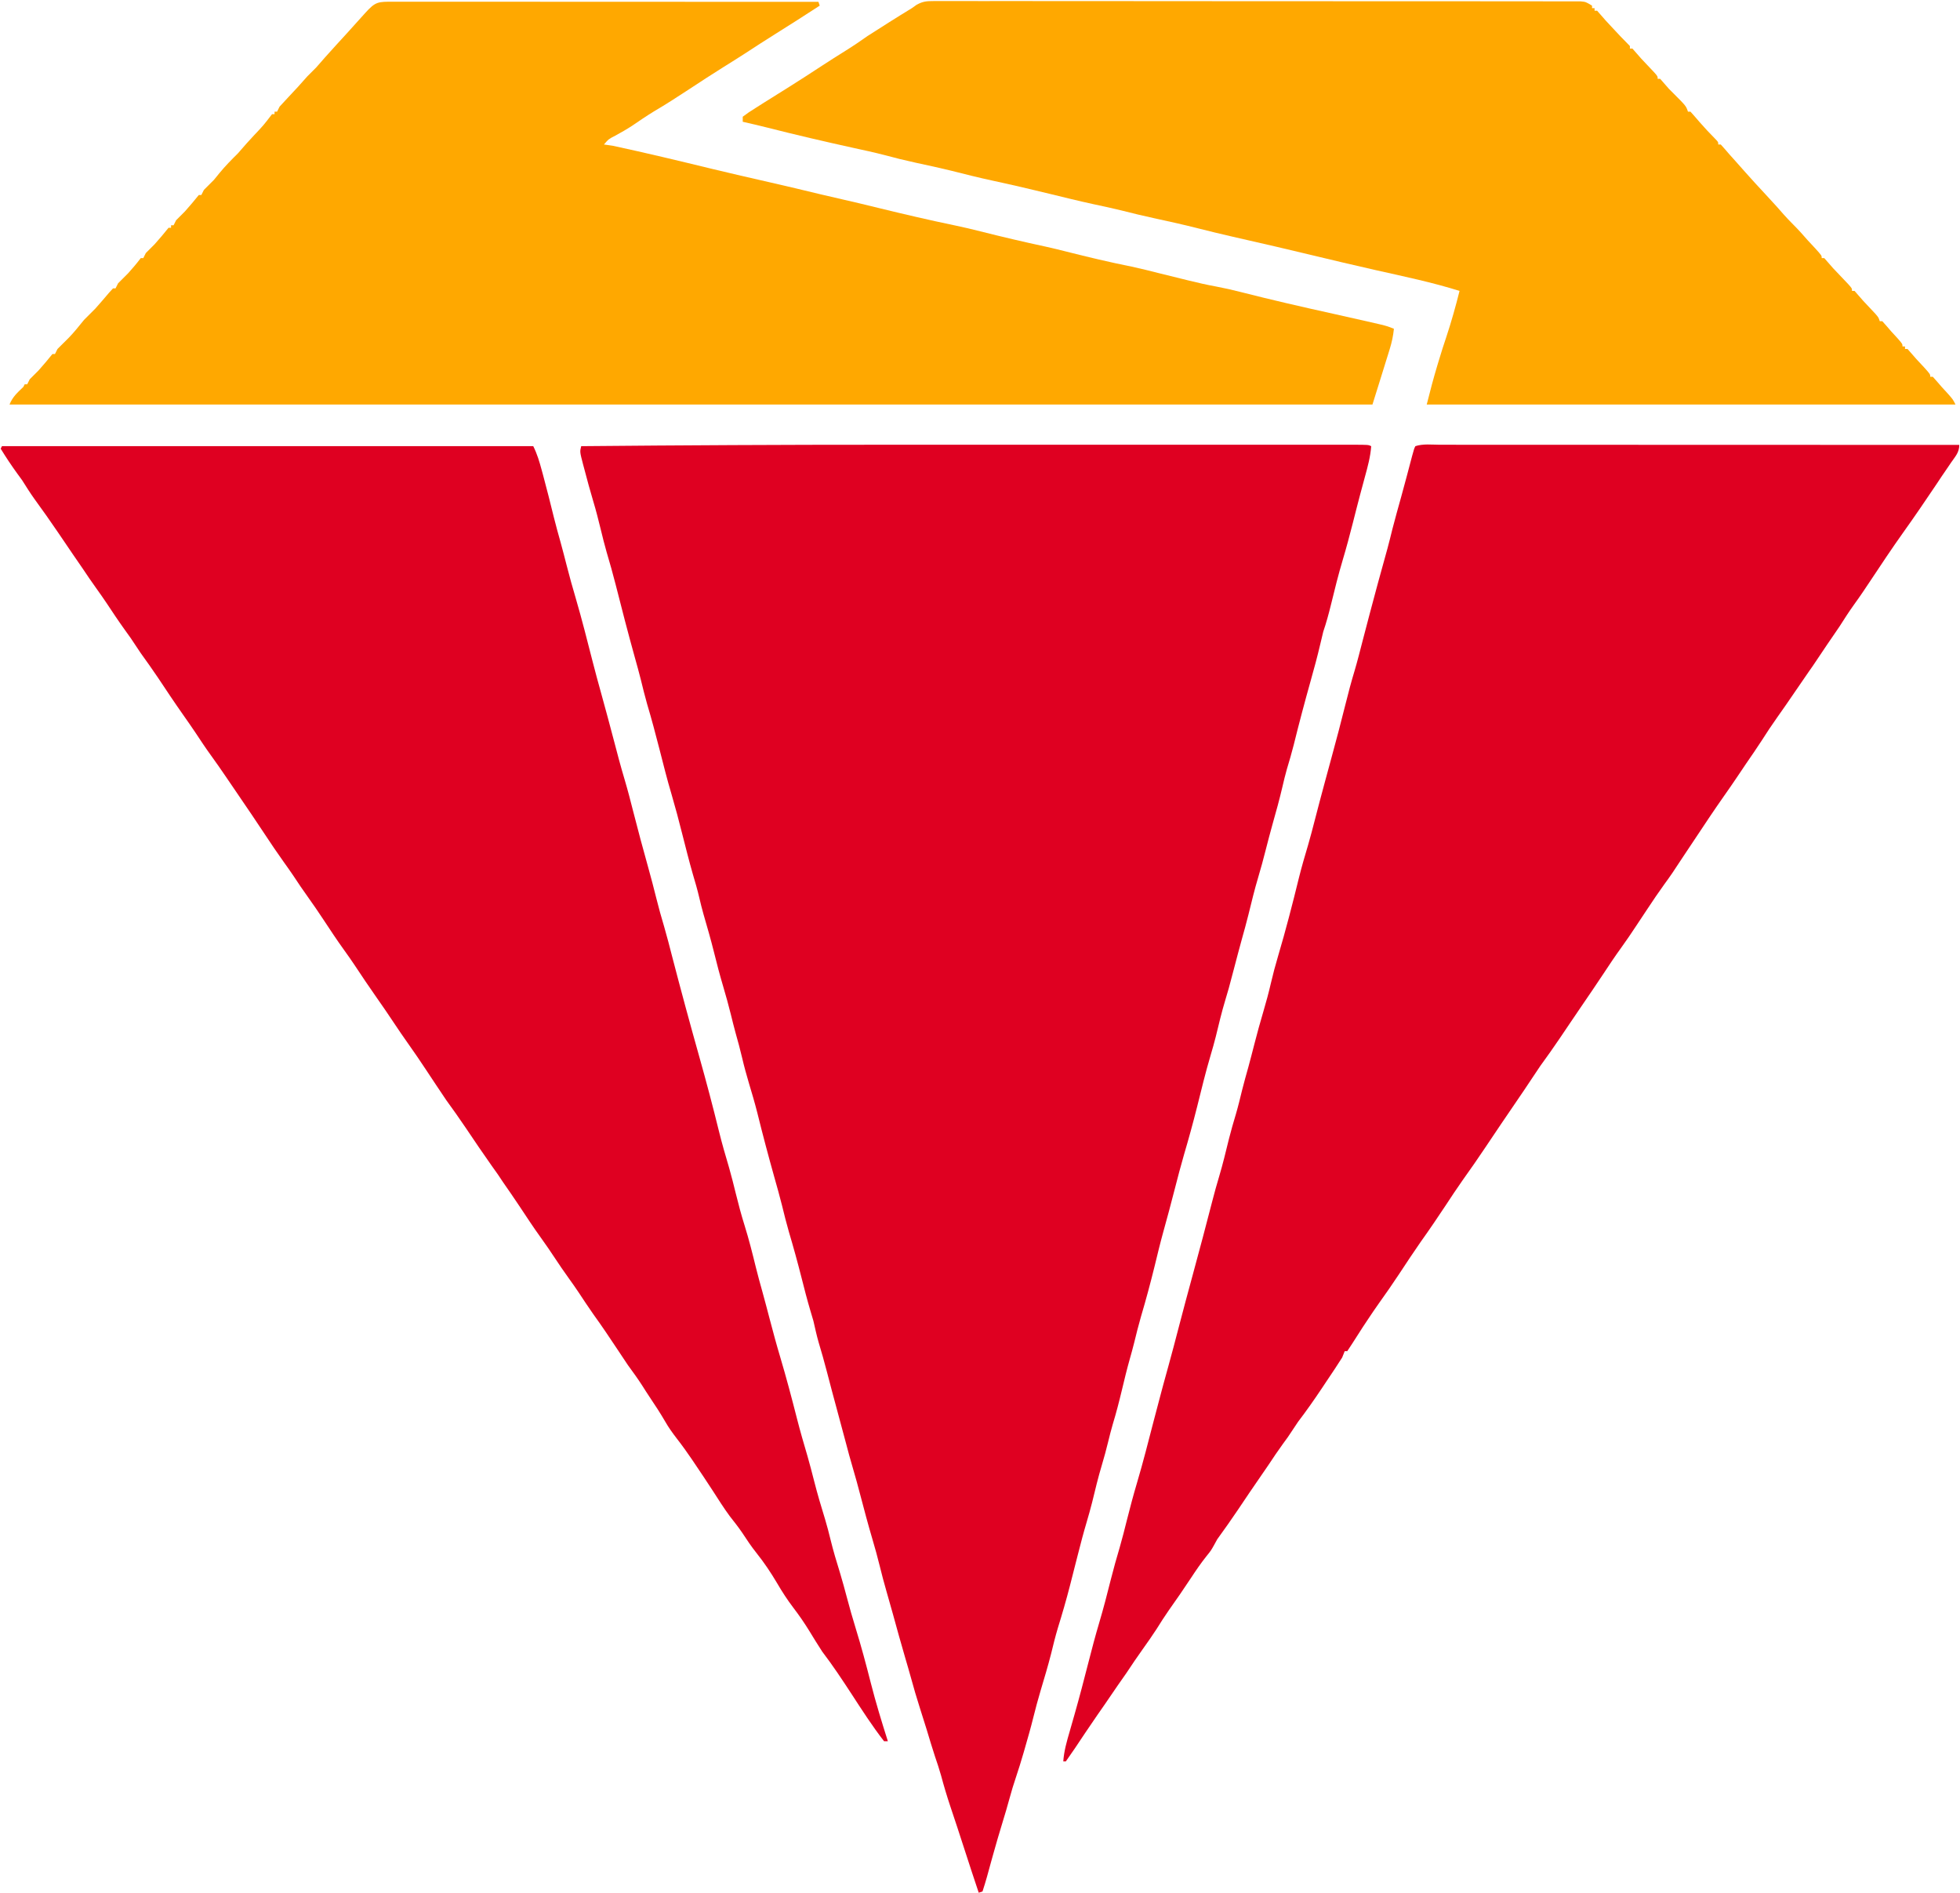
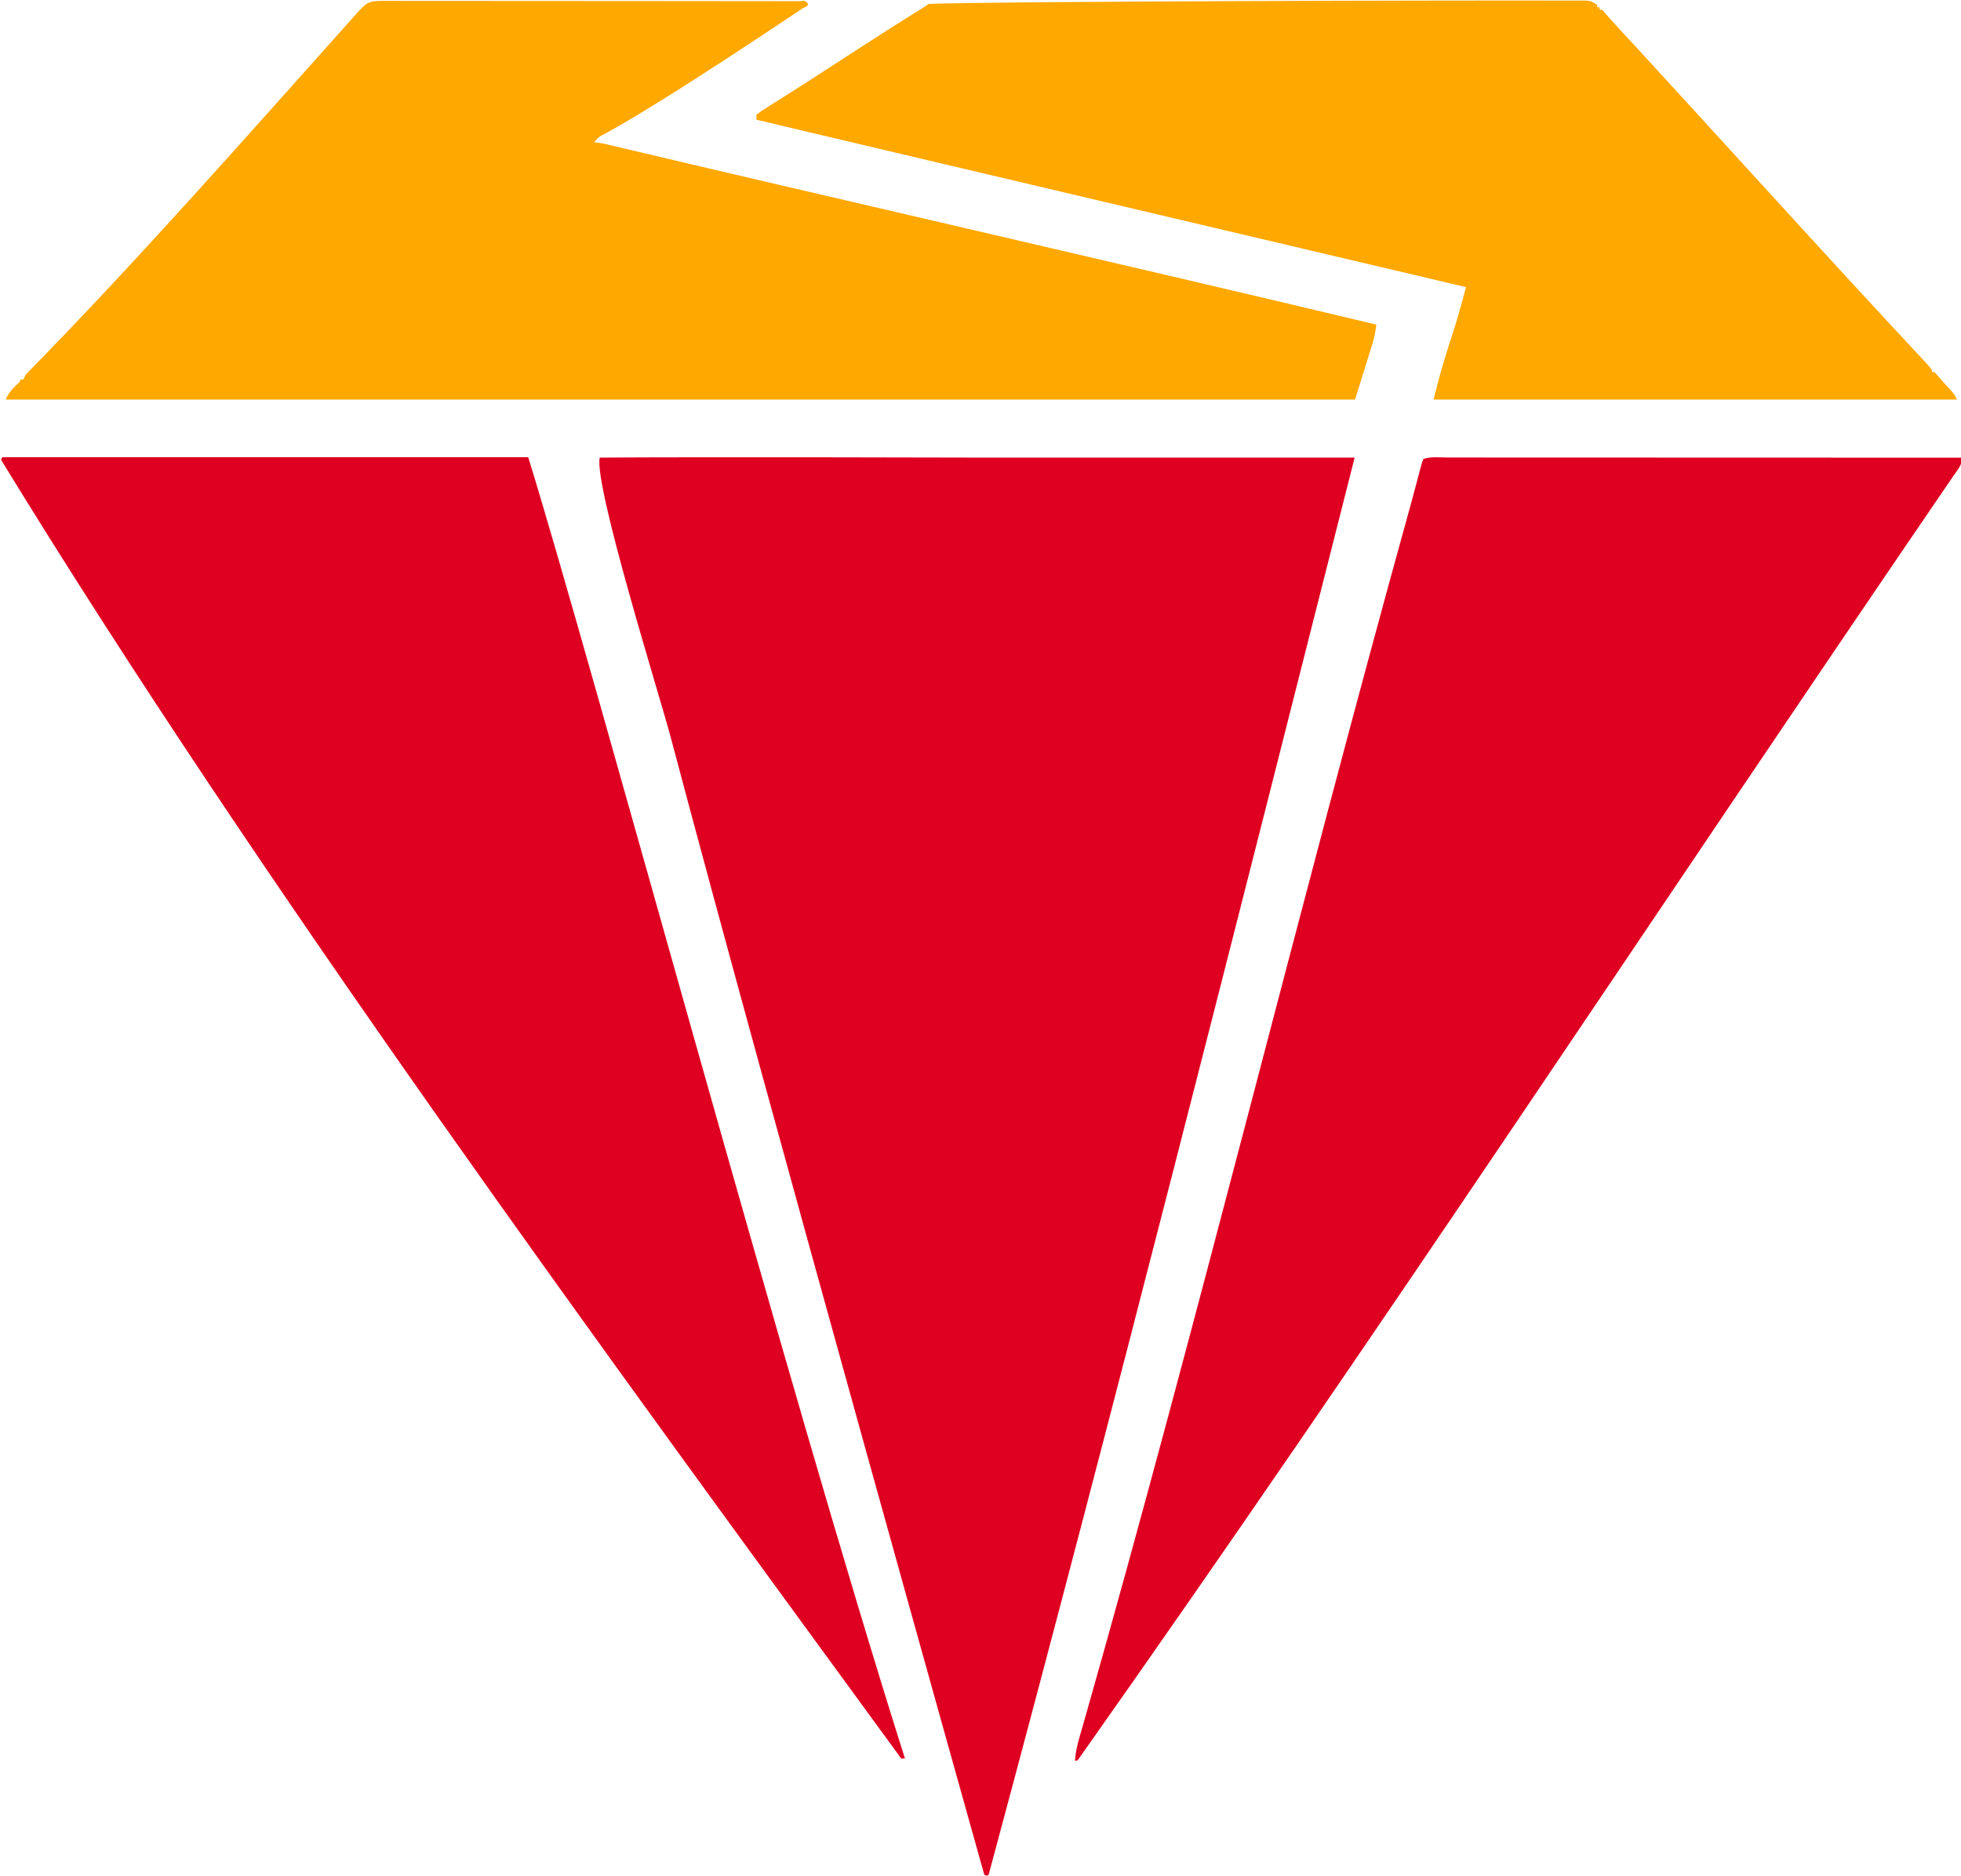
- <svg xmlns="http://www.w3.org/2000/svg" viewBox="3176.00 82.00 667.00 644.00">
-   <path fill="#df0021" d="M3476.930 233.313C3480.385 233.314 3483.840 233.313 3487.295 233.313C3488.172 233.313 3488.172 233.313 3489.067 233.313C3490.257 233.313 3491.447 233.313 3492.636 233.313C3503.566 233.311 3514.497 233.313 3525.427 233.315C3534.788 233.317 3544.148 233.317 3553.508 233.315C3564.500 233.313 3575.492 233.311 3586.484 233.313C3587.650 233.313 3588.818 233.313 3589.985 233.313C3590.559 233.313 3591.133 233.313 3591.724 233.313C3595.755 233.314 3599.786 233.313 3603.817 233.312C3609.197 233.311 3614.578 233.312 3619.959 233.314C3621.934 233.315 3623.910 233.315 3625.885 233.314C3628.567 233.313 3631.248 233.314 3633.929 233.316C3635.115 233.315 3635.115 233.315 3636.326 233.313C3641.671 233.322 3641.671 233.322 3642.627 233.800C3642.373 237.407 3641.431 240.796 3640.480 244.268C3640.127 245.577 3639.775 246.885 3639.423 248.194C3639.242 248.865 3639.062 249.537 3638.875 250.229C3638.006 253.496 3637.178 256.774 3636.347 260.051C3635.290 264.199 3634.192 268.322 3632.965 272.424C3631.450 277.493 3630.182 282.615 3628.931 287.753C3628.169 290.865 3627.343 293.896 3626.308 296.930C3625.953 298.349 3625.614 299.772 3625.288 301.198C3624.305 305.394 3623.188 309.534 3622.013 313.679C3619.983 320.918 3618.054 328.169 3616.254 335.469C3615.551 338.238 3614.757 340.966 3613.928 343.699C3613.354 345.704 3612.876 347.722 3612.404 349.753C3611.414 354.008 3610.250 358.198 3609.056 362.399C3608.238 365.333 3607.470 368.276 3606.714 371.226C3605.922 374.313 3605.116 377.384 3604.191 380.433C3602.914 384.667 3601.894 388.965 3600.833 393.258C3600.129 396.063 3599.373 398.844 3598.584 401.625C3597.703 404.807 3596.870 408.000 3596.031 411.193C3594.052 418.718 3594.052 418.718 3592.971 422.278C3591.730 426.378 3590.749 430.544 3589.737 434.706C3589.181 436.875 3588.593 439.004 3587.949 441.146C3586.225 446.931 3584.823 452.805 3583.359 458.660C3581.991 464.084 3580.517 469.460 3578.929 474.824C3577.806 478.690 3576.798 482.584 3575.793 486.482C3574.505 491.460 3573.198 496.431 3571.805 501.381C3570.769 505.126 3569.872 508.908 3568.950 512.682C3567.529 518.452 3565.999 524.165 3564.305 529.860C3563.444 532.838 3562.698 535.836 3561.963 538.847C3561.491 540.739 3560.975 542.611 3560.440 544.486C3559.471 547.918 3558.635 551.376 3557.810 554.846C3556.864 558.809 3555.856 562.722 3554.666 566.618C3554.082 568.613 3553.581 570.622 3553.086 572.642C3552.448 575.241 3551.769 577.811 3550.992 580.372C3549.719 584.600 3548.693 588.886 3547.650 593.175C3547.076 595.413 3546.469 597.616 3545.810 599.828C3544.716 603.502 3543.747 607.201 3542.806 610.917C3542.467 612.240 3542.129 613.563 3541.790 614.886C3541.236 617.062 3540.682 619.239 3540.130 621.415C3538.874 626.311 3537.468 631.138 3535.973 635.966C3535.111 638.861 3534.393 641.778 3533.681 644.712C3532.612 648.923 3531.344 653.079 3530.110 657.245C3529.238 660.234 3528.403 663.211 3527.667 666.237C3526.792 669.787 3525.785 673.299 3524.769 676.812C3524.609 677.366 3524.449 677.920 3524.285 678.490C3523.468 681.296 3522.608 684.079 3521.676 686.849C3520.933 689.073 3520.244 691.270 3519.642 693.534C3518.835 696.495 3517.968 699.431 3517.065 702.365C3515.979 705.904 3514.945 709.454 3513.951 713.020C3513.704 713.905 3513.457 714.790 3513.203 715.701C3512.758 717.304 3512.317 718.907 3511.881 720.513C3511.412 722.196 3510.889 723.865 3510.355 725.528C3509.929 725.670 3509.504 725.812 3509.066 725.958C3507.336 720.796 3505.639 715.625 3503.966 710.444C3502.481 705.845 3500.978 701.253 3499.431 696.674C3498.250 693.158 3497.206 689.630 3496.241 686.049C3495.637 683.886 3494.921 681.765 3494.196 679.640C3493.198 676.629 3492.301 673.588 3491.385 670.551C3490.626 668.067 3489.839 665.595 3489.043 663.123C3487.951 659.709 3486.945 656.286 3486.005 652.828C3485.370 650.526 3484.698 648.235 3484.024 645.945C3482.570 640.984 3481.193 636.003 3479.826 631.018C3479.113 628.437 3478.381 625.863 3477.636 623.291C3476.825 620.475 3476.076 617.655 3475.381 614.809C3474.625 611.732 3473.786 608.694 3472.885 605.656C3471.418 600.703 3470.095 595.718 3468.785 590.721C3467.972 587.626 3467.145 584.540 3466.228 581.473C3465.355 578.540 3464.562 575.602 3463.792 572.642C3462.878 569.165 3461.935 565.697 3460.994 562.227C3459.773 557.724 3458.563 553.218 3457.397 548.699C3456.523 545.315 3455.565 541.965 3454.560 538.617C3453.878 536.239 3453.364 533.824 3452.807 531.414C3452.482 530.289 3452.149 529.167 3451.811 528.047C3450.704 524.316 3449.729 520.560 3448.781 516.786C3447.444 511.517 3446.009 506.292 3444.457 501.082C3443.605 498.140 3442.871 495.175 3442.143 492.201C3441.330 488.933 3440.406 485.697 3439.494 482.456C3437.465 475.221 3435.538 467.973 3433.737 460.677C3432.884 457.311 3431.913 453.999 3430.905 450.676C3430.058 447.786 3429.245 444.915 3428.570 441.979C3427.901 439.092 3427.120 436.257 3426.315 433.405C3425.752 431.350 3425.236 429.288 3424.732 427.217C3423.935 423.987 3423.045 420.798 3422.101 417.608C3420.953 413.727 3419.920 409.836 3418.959 405.905C3417.879 401.572 3416.637 397.283 3415.391 392.995C3414.873 391.145 3414.395 389.284 3413.969 387.412C3413.336 384.705 3412.570 382.061 3411.772 379.400C3410.460 374.842 3409.321 370.237 3408.144 365.643C3406.422 358.909 3406.422 358.909 3404.521 352.223C3403.000 347.146 3401.729 342.003 3400.414 336.870C3399.092 331.723 3397.737 326.600 3396.211 321.510C3395.424 318.765 3394.756 315.993 3394.074 313.221C3393.432 310.663 3392.724 308.127 3392.011 305.588C3389.723 297.352 3387.577 289.077 3385.483 280.790C3384.553 277.135 3383.531 273.520 3382.454 269.906C3381.710 267.337 3381.076 264.744 3380.444 262.144C3379.650 258.930 3378.855 255.730 3377.894 252.562C3376.820 249.004 3375.861 245.419 3374.915 241.826C3374.756 241.233 3374.596 240.641 3374.432 240.031C3373.308 235.718 3373.308 235.718 3373.787 233.800C3408.169 233.482 3442.547 233.304 3476.930 233.313Z" />
-   <path fill="#df0021" d="M3666.080 233.319C3666.831 233.319 3667.583 233.318 3668.358 233.318C3670.894 233.317 3673.430 233.319 3675.966 233.322C3677.777 233.322 3679.588 233.322 3681.399 233.322C3686.331 233.322 3691.262 233.324 3696.194 233.327C3701.342 233.330 3706.490 233.330 3711.638 233.331C3721.393 233.332 3731.149 233.335 3740.905 233.340C3752.008 233.344 3763.111 233.347 3774.214 233.349C3797.061 233.353 3819.908 233.361 3842.755 233.371C3842.755 235.938 3841.400 237.282 3839.963 239.383C3839.410 240.197 3838.857 241.011 3838.287 241.849C3837.777 242.594 3837.267 243.340 3836.742 244.107C3836.166 244.975 3835.590 245.843 3834.997 246.737C3831.280 252.283 3827.515 257.799 3823.633 263.232C3819.870 268.519 3816.277 273.913 3812.693 279.322C3810.863 282.083 3809.031 284.831 3807.083 287.509C3805.276 290.022 3803.614 292.599 3801.956 295.212C3800.555 297.280 3799.141 299.338 3797.727 301.396C3796.109 303.758 3794.526 306.143 3792.938 308.526C3792.241 309.521 3792.241 309.521 3791.530 310.535C3789.948 312.796 3788.394 315.073 3786.844 317.356C3784.841 320.302 3782.818 323.231 3780.752 326.133C3778.927 328.704 3777.195 331.315 3775.508 333.978C3773.792 336.631 3771.990 339.224 3770.200 341.827C3769.186 343.306 3768.188 344.797 3767.197 346.291C3765.713 348.506 3764.196 350.688 3762.661 352.867C3759.208 357.783 3755.886 362.783 3752.569 367.791C3751.467 369.445 3750.364 371.098 3749.260 372.751C3748.565 373.796 3747.872 374.841 3747.180 375.888C3746.815 376.440 3746.449 376.992 3746.073 377.561C3745.753 378.046 3745.433 378.531 3745.103 379.030C3744.217 380.327 3743.300 381.603 3742.372 382.871C3740.404 385.592 3738.532 388.369 3736.679 391.169C3736.354 391.658 3736.030 392.146 3735.696 392.650C3734.734 394.097 3733.774 395.546 3732.814 396.994C3731.149 399.505 3729.489 401.995 3727.714 404.429C3725.605 407.336 3723.625 410.316 3721.648 413.313C3719.243 416.940 3716.798 420.537 3714.337 424.125C3713.014 426.062 3711.697 428.003 3710.384 429.946C3709.989 430.532 3709.594 431.117 3709.186 431.720C3708.402 432.881 3707.619 434.042 3706.836 435.204C3704.675 438.404 3702.449 441.543 3700.175 444.663C3699.191 446.116 3698.216 447.575 3697.249 449.039C3695.523 451.652 3693.776 454.249 3691.998 456.827C3688.473 461.942 3685.021 467.106 3681.558 472.263C3678.994 476.073 3676.405 479.854 3673.719 483.579C3671.753 486.354 3669.894 489.201 3668.019 492.038C3665.242 496.224 3662.441 500.378 3659.514 504.461C3656.983 508.090 3654.554 511.790 3652.114 515.482C3649.912 518.806 3647.658 522.080 3645.327 525.315C3643.946 527.249 3642.626 529.220 3641.312 531.199C3640.805 531.963 3640.297 532.726 3639.774 533.513C3638.521 535.422 3637.295 537.345 3636.078 539.278C3635.547 540.084 3635.015 540.891 3634.468 541.721C3634.184 541.721 3633.901 541.721 3633.609 541.721C3633.184 542.784 3633.184 542.784 3632.750 543.868C3631.973 545.112 3631.173 546.341 3630.359 547.560C3629.876 548.286 3629.392 549.012 3628.894 549.759C3628.386 550.516 3627.878 551.274 3627.355 552.055C3626.859 552.801 3626.362 553.547 3625.851 554.315C3623.241 558.221 3620.567 562.036 3617.719 565.770C3616.570 567.486 3615.424 569.203 3614.283 570.924C3613.734 571.677 3613.185 572.430 3612.619 573.205C3610.901 575.574 3609.274 577.984 3607.665 580.427C3606.866 581.622 3606.050 582.806 3605.224 583.982C3602.546 587.818 3599.947 591.708 3597.336 595.590C3595.028 599.011 3592.662 602.373 3590.234 605.710C3589.880 606.357 3589.525 607.003 3589.160 607.669C3588.087 609.575 3588.087 609.575 3586.510 611.531C3584.633 613.891 3582.975 616.314 3581.323 618.835C3578.851 622.578 3576.324 626.264 3573.721 629.916C3572.283 631.967 3570.948 634.077 3569.620 636.201C3568.117 638.506 3566.554 640.758 3564.950 642.992C3563.007 645.698 3561.154 648.456 3559.313 651.232C3558.312 652.665 3557.310 654.096 3556.307 655.527C3554.913 657.561 3553.522 659.596 3552.133 661.633C3551.209 662.980 3550.277 664.321 3549.336 665.656C3548.032 667.530 3546.751 669.415 3545.481 671.313C3545.088 671.899 3544.695 672.487 3544.289 673.091C3543.469 674.316 3542.650 675.543 3541.834 676.772C3540.811 678.294 3539.757 679.796 3538.699 681.294C3538.416 681.294 3538.132 681.294 3537.840 681.294C3538.082 677.732 3539.046 674.424 3540.041 671.014C3540.395 669.776 3540.749 668.538 3541.103 667.300C3541.278 666.688 3541.454 666.075 3541.635 665.443C3543.326 659.498 3544.890 653.517 3546.420 647.528C3547.563 643.052 3548.734 638.590 3550.053 634.161C3551.514 629.250 3552.789 624.300 3554.037 619.331C3554.966 615.658 3555.983 612.024 3557.066 608.393C3557.945 605.362 3558.705 602.302 3559.474 599.241C3560.552 594.996 3561.655 590.769 3562.910 586.572C3564.999 579.557 3566.781 572.458 3568.622 565.374C3569.428 562.283 3570.246 559.194 3571.069 556.108C3571.321 555.164 3571.572 554.221 3571.831 553.249C3572.429 551.036 3573.039 548.828 3573.656 546.621C3574.827 542.414 3575.930 538.191 3577.028 533.964C3578.633 527.808 3580.270 521.664 3581.953 515.530C3584.247 507.163 3586.452 498.773 3588.623 490.374C3589.320 487.691 3590.049 485.028 3590.851 482.375C3592.135 478.103 3593.161 473.768 3594.229 469.438C3594.948 466.602 3595.750 463.807 3596.598 461.008C3597.388 458.293 3598.044 455.545 3598.719 452.800C3599.368 450.217 3600.086 447.658 3600.809 445.095C3601.520 442.507 3602.184 439.909 3602.849 437.309C3603.821 433.529 3604.851 429.777 3605.963 426.036C3606.897 422.884 3607.746 419.738 3608.486 416.534C3609.203 413.430 3610.019 410.381 3610.928 407.328C3613.540 398.534 3615.833 389.638 3618.014 380.728C3618.958 376.897 3620.077 373.125 3621.197 369.343C3621.973 366.643 3622.690 363.936 3623.386 361.215C3624.499 356.895 3625.637 352.584 3626.805 348.279C3626.957 347.717 3627.110 347.154 3627.267 346.575C3627.890 344.277 3628.514 341.979 3629.140 339.681C3630.789 333.617 3632.409 327.549 3633.917 321.448C3634.848 317.686 3635.841 313.963 3636.963 310.255C3637.962 306.874 3638.820 303.456 3639.702 300.044C3641.277 293.988 3642.872 287.939 3644.506 281.899C3644.675 281.276 3644.843 280.654 3645.017 280.013C3646.049 276.207 3647.100 272.406 3648.164 268.609C3648.761 266.426 3649.295 264.229 3649.836 262.032C3650.789 258.315 3651.836 254.624 3652.862 250.926C3654.132 246.335 3655.343 241.729 3656.556 237.124C3657.229 234.659 3657.229 234.659 3657.659 233.800C3660.292 232.922 3663.316 233.314 3666.080 233.319Z" />
-   <path fill="#df0021" d="M3176.667 233.800C3236.331 233.800 3295.995 233.800 3357.468 233.800C3358.831 236.525 3359.567 239.074 3360.367 242.013C3360.516 242.561 3360.666 243.109 3360.819 243.674C3362.120 248.482 3363.325 253.313 3364.519 258.148C3365.225 260.963 3365.990 263.755 3366.782 266.546C3367.504 269.159 3368.175 271.785 3368.849 274.410C3369.814 278.155 3370.829 281.871 3371.940 285.575C3374.042 292.750 3375.861 300.006 3377.720 307.246C3378.624 310.758 3379.561 314.257 3380.544 317.747C3382.072 323.211 3383.523 328.696 3384.975 334.181C3385.123 334.741 3385.272 335.300 3385.425 335.877C3385.842 337.452 3386.258 339.027 3386.674 340.602C3387.290 342.862 3387.929 345.104 3388.597 347.348C3389.637 350.858 3390.557 354.390 3391.449 357.940C3393.081 364.368 3394.811 370.764 3396.594 377.151C3397.560 380.624 3398.485 384.101 3399.347 387.601C3400.153 390.865 3401.059 394.084 3402.024 397.305C3403.005 400.661 3403.861 404.050 3404.735 407.435C3407.714 418.892 3410.808 430.318 3414.022 441.711C3416.368 450.048 3418.586 458.423 3420.652 466.834C3421.690 471.040 3422.892 475.182 3424.126 479.334C3424.951 482.230 3425.680 485.140 3426.396 488.065C3427.299 491.745 3428.271 495.373 3429.402 498.990C3430.866 503.672 3432.052 508.403 3433.220 513.167C3433.909 515.943 3434.658 518.693 3435.438 521.444C3436.320 524.625 3437.152 527.819 3437.991 531.011C3439.120 535.296 3440.267 539.569 3441.543 543.813C3443.606 550.737 3445.447 557.718 3447.232 564.718C3448.323 568.970 3449.532 573.177 3450.783 577.384C3451.583 580.166 3452.308 582.962 3453.022 585.767C3454.168 590.254 3455.462 594.671 3456.837 599.092C3457.493 601.287 3458.066 603.484 3458.605 605.710C3459.553 609.619 3460.712 613.441 3461.903 617.282C3462.719 619.997 3463.461 622.725 3464.188 625.465C3465.125 628.996 3466.115 632.497 3467.194 635.987C3469.089 642.127 3470.748 648.328 3472.329 654.556C3474.034 661.258 3476.053 667.833 3478.145 674.423C3477.720 674.423 3477.295 674.423 3476.857 674.423C3472.871 669.318 3469.386 663.876 3465.852 658.452C3462.628 653.505 3459.396 648.627 3455.814 643.932C3455.062 642.789 3454.325 641.637 3453.613 640.469C3453.252 639.884 3452.891 639.299 3452.519 638.696C3452.024 637.886 3452.024 637.886 3451.519 637.060C3449.800 634.259 3447.984 631.616 3445.990 629.008C3443.940 626.308 3442.153 623.553 3440.446 620.627C3438.339 617.075 3436.062 613.659 3433.482 610.434C3431.687 608.190 3430.139 605.861 3428.565 603.460C3427.257 601.531 3425.812 599.722 3424.376 597.887C3422.295 595.071 3420.441 592.105 3418.541 589.164C3416.563 586.123 3414.551 583.108 3412.519 580.104C3412.191 579.616 3411.863 579.127 3411.525 578.624C3409.853 576.159 3408.131 573.759 3406.300 571.407C3404.829 569.493 3403.533 567.696 3402.346 565.609C3400.706 562.798 3398.947 560.093 3397.126 557.396C3396.249 556.087 3395.403 554.757 3394.562 553.424C3393.021 551.026 3391.358 548.746 3389.677 546.445C3388.523 544.733 3387.379 543.014 3386.242 541.291C3383.525 537.178 3380.780 533.102 3377.894 529.106C3376.175 526.673 3374.546 524.181 3372.902 521.697C3371.793 520.046 3370.657 518.424 3369.493 516.812C3367.863 514.556 3366.305 512.262 3364.769 509.941C3363.267 507.674 3361.748 505.432 3360.152 503.231C3357.548 499.625 3355.114 495.906 3352.655 492.201C3350.856 489.501 3349.017 486.834 3347.161 484.174C3346.311 482.898 3346.311 482.898 3345.443 481.597C3344.738 480.602 3344.032 479.609 3343.323 478.617C3340.320 474.379 3337.418 470.073 3334.519 465.762C3332.351 462.547 3330.118 459.394 3327.835 456.259C3326.681 454.556 3325.536 452.847 3324.400 451.132C3323.549 449.851 3323.549 449.851 3322.682 448.544C3322.115 447.689 3321.548 446.833 3320.964 445.952C3319.035 443.041 3317.090 440.150 3315.059 437.309C3313.282 434.803 3311.548 432.275 3309.852 429.713C3308.031 426.963 3306.168 424.250 3304.269 421.554C3301.639 417.818 3299.103 414.027 3296.579 410.220C3295.466 408.560 3294.331 406.931 3293.157 405.315C3290.671 401.881 3288.353 398.335 3286.011 394.803C3284.314 392.249 3282.604 389.711 3280.810 387.224C3279.073 384.812 3277.417 382.369 3275.790 379.883C3274.740 378.330 3273.660 376.806 3272.565 375.284C3270.327 372.163 3268.192 368.981 3266.074 365.777C3263.236 361.503 3260.380 357.242 3257.471 353.015C3255.893 350.717 3254.327 348.410 3252.761 346.103C3251.160 343.753 3249.550 341.423 3247.876 339.124C3245.999 336.540 3244.247 333.887 3242.484 331.225C3241.080 329.131 3239.640 327.067 3238.186 325.006C3235.313 320.925 3232.551 316.775 3229.792 312.615C3227.888 309.776 3225.904 307.005 3223.907 304.231C3222.761 302.513 3221.617 300.795 3220.471 299.078C3219.794 298.127 3219.114 297.179 3218.431 296.232C3216.308 293.282 3214.302 290.260 3212.295 287.229C3211.129 285.493 3209.935 283.785 3208.715 282.087C3207.144 279.901 3205.637 277.701 3204.152 275.457C3203.055 273.857 3201.953 272.260 3200.852 270.663C3199.168 268.207 3197.500 265.738 3195.831 263.272C3193.192 259.383 3190.487 255.554 3187.716 251.758C3186.237 249.690 3184.892 247.547 3183.538 245.395C3182.989 244.643 3182.439 243.890 3181.874 243.114C3179.871 240.353 3178.017 237.569 3176.237 234.659C3176.379 234.376 3176.521 234.092 3176.667 233.800Z" />
-   <path fill="#ffa800" d="M3310.025 82.580C3310.947 82.579 3310.947 82.579 3311.887 82.578C3313.962 82.578 3316.036 82.580 3318.111 82.583C3319.592 82.583 3321.073 82.583 3322.554 82.582C3326.587 82.582 3330.621 82.585 3334.654 82.588C3338.865 82.590 3343.075 82.591 3347.286 82.591C3355.265 82.592 3363.244 82.596 3371.223 82.600C3380.304 82.605 3389.385 82.608 3398.466 82.610C3417.153 82.614 3435.839 82.622 3454.525 82.631C3454.667 83.056 3454.809 83.481 3454.955 83.920C3449.904 87.194 3444.848 90.458 3439.736 93.636C3436.318 95.767 3432.946 97.964 3429.573 100.165C3427.126 101.750 3424.657 103.294 3422.182 104.834C3418.253 107.285 3414.381 109.822 3410.511 112.365C3406.557 114.961 3402.597 117.521 3398.518 119.915C3395.984 121.458 3393.541 123.136 3391.090 124.805C3389.231 126.017 3387.331 127.093 3385.383 128.154C3383.116 129.319 3383.116 129.319 3381.518 131.160C3382.510 131.302 3383.502 131.443 3384.524 131.589C3395.820 134.017 3407.064 136.719 3418.290 139.454C3424.816 141.036 3431.363 142.525 3437.910 144.017C3443.733 145.348 3449.544 146.721 3455.347 148.137C3457.717 148.709 3460.091 149.255 3462.470 149.787C3466.697 150.737 3470.904 151.763 3475.113 152.794C3483.743 154.906 3492.393 156.919 3501.095 158.726C3503.952 159.320 3506.783 159.988 3509.612 160.709C3516.981 162.571 3524.373 164.309 3531.806 165.901C3534.175 166.419 3536.527 166.997 3538.877 167.595C3546.258 169.462 3553.652 171.228 3561.119 172.715C3564.260 173.386 3567.366 174.177 3570.479 174.964C3573.126 175.623 3575.774 176.274 3578.424 176.924C3579.093 177.090 3579.762 177.256 3580.452 177.426C3583.581 178.192 3586.701 178.912 3589.871 179.486C3592.695 180.016 3595.461 180.644 3598.243 181.359C3608.743 184.041 3619.314 186.468 3629.897 188.797C3634.137 189.730 3638.371 190.681 3642.601 191.660C3643.632 191.898 3644.663 192.136 3645.726 192.381C3648.210 193.002 3648.210 193.002 3650.358 193.861C3650.113 196.273 3649.647 198.458 3648.928 200.772C3648.625 201.755 3648.625 201.755 3648.316 202.758C3647.998 203.775 3647.998 203.775 3647.674 204.812C3647.468 205.476 3647.263 206.140 3647.051 206.825C3646.439 208.803 3645.822 210.780 3645.204 212.757C3644.496 215.024 3643.787 217.292 3643.057 219.628C3489.998 219.628 3336.940 219.628 3179.243 219.628C3180.308 216.965 3181.927 215.598 3183.967 213.616C3184.109 213.332 3184.251 213.049 3184.397 212.757C3184.680 212.757 3184.964 212.757 3185.256 212.757C3185.681 211.906 3185.681 211.906 3186.115 211.039C3187.107 210.027 3188.111 209.026 3189.121 208.033C3190.752 206.207 3192.315 204.362 3193.845 202.450C3194.128 202.450 3194.412 202.450 3194.704 202.450C3194.987 201.883 3195.271 201.316 3195.563 200.732C3196.823 199.471 3198.085 198.212 3199.357 196.964C3201.241 195.043 3202.886 192.943 3204.581 190.854C3205.861 189.557 3207.149 188.269 3208.446 186.989C3210.023 185.222 3211.559 183.428 3213.090 181.621C3213.542 181.125 3213.993 180.629 3214.459 180.118C3214.742 180.118 3215.026 180.118 3215.318 180.118C3215.601 179.551 3215.885 178.984 3216.177 178.400C3217.312 177.245 3218.459 176.101 3219.612 174.964C3221.119 173.285 3222.553 171.616 3223.907 169.811C3224.190 169.811 3224.474 169.811 3224.766 169.811C3225.049 169.244 3225.333 168.677 3225.625 168.093C3226.617 167.081 3227.621 166.081 3228.631 165.087C3230.262 163.262 3231.825 161.416 3233.355 159.504C3233.638 159.504 3233.922 159.504 3234.214 159.504C3234.214 159.221 3234.214 158.937 3234.214 158.645C3234.497 158.645 3234.781 158.645 3235.073 158.645C3235.356 158.078 3235.640 157.511 3235.932 156.927C3236.924 155.915 3237.928 154.915 3238.938 153.921C3240.569 152.096 3242.132 150.250 3243.662 148.338C3243.945 148.338 3244.229 148.338 3244.521 148.338C3244.804 147.771 3245.088 147.204 3245.380 146.620C3246.525 145.475 3247.670 144.330 3248.815 143.185C3249.435 142.423 3250.056 141.661 3250.694 140.876C3252.664 138.480 3254.769 136.344 3256.975 134.166C3257.985 133.028 3258.987 131.882 3259.981 130.730C3260.766 129.870 3261.554 129.011 3262.343 128.154C3265.650 124.659 3265.650 124.659 3268.570 120.853C3268.854 120.853 3269.137 120.853 3269.429 120.853C3269.429 120.569 3269.429 120.286 3269.429 119.994C3269.713 119.994 3269.996 119.994 3270.288 119.994C3270.713 119.144 3270.713 119.144 3271.147 118.276C3272.156 117.149 3273.188 116.042 3274.234 114.948C3276.410 112.665 3278.522 110.346 3280.595 107.969C3281.597 106.967 3282.599 105.965 3283.601 104.963C3284.610 103.824 3285.612 102.678 3286.608 101.527C3289.065 98.780 3291.548 96.057 3294.041 93.343C3296.119 91.071 3298.174 88.778 3300.226 86.483C3303.822 82.485 3304.606 82.577 3310.025 82.580Z" />
-   <path fill="#ffa800" d="M3493.685 82.363C3494.874 82.356 3494.874 82.356 3496.086 82.348C3496.954 82.354 3497.821 82.359 3498.715 82.364C3500.101 82.360 3500.101 82.360 3501.515 82.356C3504.621 82.349 3507.727 82.358 3510.833 82.367C3513.056 82.366 3515.278 82.363 3517.501 82.360C3522.917 82.354 3528.333 82.359 3533.749 82.368C3540.053 82.378 3546.356 82.378 3552.660 82.376C3563.905 82.375 3575.150 82.384 3586.394 82.399C3597.313 82.413 3608.231 82.419 3619.150 82.416C3631.033 82.413 3642.916 82.414 3654.800 82.423C3655.428 82.423 3656.056 82.424 3656.703 82.424C3657.964 82.425 3659.226 82.426 3660.487 82.427C3664.884 82.430 3669.281 82.430 3673.679 82.430C3679.592 82.429 3685.506 82.435 3691.419 82.446C3693.595 82.449 3695.771 82.450 3697.947 82.449C3700.906 82.447 3703.865 82.454 3706.824 82.462C3708.130 82.458 3708.130 82.458 3709.462 82.455C3710.645 82.461 3710.645 82.461 3711.853 82.467C3712.878 82.468 3712.878 82.468 3713.924 82.469C3715.635 82.631 3715.635 82.631 3717.782 83.920C3717.782 84.203 3717.782 84.487 3717.782 84.779C3718.066 84.779 3718.349 84.779 3718.641 84.779C3718.641 85.062 3718.641 85.346 3718.641 85.638C3718.925 85.638 3719.208 85.638 3719.500 85.638C3720.520 86.767 3721.518 87.916 3722.507 89.073C3723.602 90.259 3724.702 91.440 3725.808 92.616C3726.359 93.203 3726.910 93.790 3727.477 94.394C3728.525 95.498 3729.590 96.586 3730.666 97.662C3730.666 97.946 3730.666 98.229 3730.666 98.521C3730.950 98.521 3731.233 98.521 3731.525 98.521C3732.543 99.652 3733.540 100.803 3734.531 101.957C3736.015 103.540 3737.504 105.117 3738.999 106.691C3740.114 107.969 3740.114 107.969 3740.114 108.828C3740.398 108.828 3740.681 108.828 3740.973 108.828C3741.988 109.962 3742.988 111.110 3743.979 112.264C3744.723 113.008 3744.723 113.008 3745.482 113.767C3749.777 118.062 3749.777 118.062 3750.421 119.994C3750.705 119.994 3750.988 119.994 3751.280 119.994C3752.303 121.121 3753.300 122.271 3754.286 123.430C3756.920 126.390 3756.920 126.390 3759.681 129.228C3760.728 130.301 3760.728 130.301 3760.728 131.160C3761.012 131.160 3761.295 131.160 3761.587 131.160C3762.610 132.287 3763.607 133.437 3764.593 134.596C3765.550 135.659 3765.550 135.659 3766.526 136.743C3767.654 137.996 3768.775 139.255 3769.881 140.527C3772.083 143.028 3774.354 145.464 3776.618 147.909C3780.889 152.539 3780.889 152.539 3782.899 154.861C3783.985 156.088 3785.122 157.271 3786.281 158.431C3788.015 160.165 3789.615 161.946 3791.220 163.799C3792.069 164.712 3792.919 165.625 3793.769 166.537C3795.944 168.952 3795.944 168.952 3795.944 169.811C3796.227 169.811 3796.511 169.811 3796.803 169.811C3797.820 170.942 3798.819 172.090 3799.809 173.247C3801.513 175.057 3803.229 176.855 3804.947 178.652C3806.251 180.118 3806.251 180.118 3806.251 180.977C3806.534 180.977 3806.818 180.977 3807.110 180.977C3808.129 182.107 3809.125 183.257 3810.116 184.413C3811.474 185.870 3812.838 187.321 3814.205 188.769C3815.269 189.996 3815.269 189.996 3815.699 191.284C3815.982 191.284 3816.266 191.284 3816.558 191.284C3817.580 192.411 3818.577 193.561 3819.564 194.720C3820.613 195.862 3820.613 195.862 3821.684 197.028C3823.429 199.014 3823.429 199.014 3823.429 199.873C3823.712 199.873 3823.996 199.873 3824.288 199.873C3824.288 200.157 3824.288 200.440 3824.288 200.732C3824.571 200.732 3824.855 200.732 3825.147 200.732C3826.167 201.861 3827.164 203.011 3828.153 204.168C3829.001 205.082 3829.851 205.994 3830.703 206.906C3832.877 209.321 3832.877 209.321 3832.877 210.180C3833.160 210.180 3833.444 210.180 3833.736 210.180C3834.758 211.307 3835.756 212.457 3836.742 213.616C3837.424 214.360 3838.106 215.104 3838.809 215.870C3840.607 217.910 3840.607 217.910 3841.466 219.628C3782.085 219.628 3722.704 219.628 3661.524 219.628C3662.649 215.125 3663.808 210.722 3665.147 206.288C3665.403 205.440 3665.403 205.440 3665.664 204.575C3666.482 201.875 3667.317 199.186 3668.234 196.518C3669.924 191.404 3671.383 186.203 3672.690 180.977C3663.399 178.062 3653.840 176.074 3644.345 173.945C3636.753 172.239 3629.187 170.424 3621.618 168.614C3618.396 167.845 3615.172 167.082 3611.948 166.322C3611.362 166.184 3610.776 166.046 3610.173 165.903C3605.205 164.737 3600.229 163.609 3595.253 162.481C3591.393 161.600 3587.549 160.667 3583.711 159.692C3578.802 158.447 3573.874 157.343 3568.923 156.278C3565.092 155.451 3561.294 154.541 3557.498 153.569C3554.350 152.791 3551.180 152.127 3548.011 151.447C3543.093 150.375 3538.207 149.174 3533.319 147.974C3526.779 146.372 3520.232 144.846 3513.649 143.431C3508.966 142.418 3504.329 141.257 3499.687 140.074C3495.715 139.099 3491.721 138.240 3487.722 137.381C3484.032 136.584 3480.390 135.684 3476.748 134.694C3473.345 133.812 3469.908 133.086 3466.475 132.332C3456.591 130.157 3446.735 127.863 3436.927 125.365C3434.212 124.686 3431.488 124.052 3428.758 123.430C3428.758 122.863 3428.758 122.296 3428.758 121.712C3430.677 120.286 3430.677 120.286 3433.267 118.652C3434.170 118.078 3435.073 117.505 3436.003 116.914C3436.872 116.371 3437.740 115.829 3438.635 115.270C3439.287 114.860 3439.938 114.451 3440.610 114.029C3441.725 113.330 3442.841 112.634 3443.958 111.940C3447.929 109.466 3451.841 106.900 3455.760 104.346C3458.427 102.608 3461.107 100.896 3463.812 99.219C3466.362 97.636 3468.822 95.959 3471.274 94.227C3472.843 93.216 3474.418 92.214 3475.998 91.221C3476.760 90.733 3477.521 90.246 3478.307 89.744C3480.958 88.065 3483.630 86.421 3486.305 84.779C3486.847 84.396 3487.388 84.012 3487.946 83.617C3490.038 82.468 3491.310 82.363 3493.685 82.363Z" />
+ <svg xmlns="http://www.w3.org/2000/svg" viewBox="3159.00 87.00 1300.50 1244.00">
+   <path fill="#df0021" d="M3812.823 390.527L3989.115 390.527L4057.375 390.527C3977.954 703.855 3898.934 1017.320 3814.898 1329.576C3814.898 1329.576 3814.771 1330.387 3814.461 1330.671C3814.150 1330.953 3813.313 1331.025 3813.313 1331.025C3813.313 1331.025 3812.525 1331.032 3812.144 1330.741C3811.762 1330.451 3811.522 1329.654 3811.522 1329.654C3811.522 1329.654 3666.438 812.559 3603.831 576.116C3596.704 549.197 3552.726 408.922 3556.732 390.527C3621.644 389.991 3812.823 390.527 3812.823 390.527Z" />
+   <path fill="#df0021" d="M4119.318 390.464C4120.766 390.464 4122.218 390.462 4123.713 390.462C4235.867 390.462 4348.020 390.518 4460.174 390.564C4460.174 395.517 4457.560 398.113 4454.788 402.163C4453.721 403.733 4452.654 405.304 4451.554 406.921C4259.004 688.781 4070.360 976.164 3873.563 1254.740C3873.014 1254.740 3872.468 1254.740 3871.905 1254.740C3872.372 1247.866 3874.232 1241.485 3876.151 1234.908C3876.835 1232.519 3877.517 1230.128 3878.201 1227.741C3878.538 1226.559 3878.877 1225.377 3879.227 1224.159C3954.581 959.074 4020.072 690.254 4093.816 424.435C4096.265 415.577 4098.600 406.690 4100.943 397.804C4102.242 393.050 4102.242 393.050 4103.072 391.392C4108.151 389.700 4113.985 390.456 4119.318 390.464Z" />
+   <path fill="#df0021" d="M3160.505 390.289C3275.616 390.289 3390.725 390.289 3509.325 390.289C3552.736 530.928 3680.759 1006.425 3759.146 1253.380C3758.325 1253.380 3757.506 1253.380 3756.660 1253.380C3560.561 984.830 3332.673 674.730 3159.677 391.947C3159.950 391.398 3160.222 390.852 3160.505 390.289Z" />
+   <path fill="#ffa800" d="M3415.141 87.602C3502.351 87.602 3690.074 87.797 3690.074 87.797C3690.074 87.797 3691.770 87.233 3692.719 87.718C3693.668 88.204 3695.078 88.931 3694.751 90.189C3694.424 91.446 3691.512 92.359 3691.512 92.359C3691.512 92.359 3600.868 153.597 3560.527 175.528C3556.153 177.775 3556.153 177.775 3553.069 181.330C3554.984 181.601 3556.897 181.875 3558.869 182.158C3709.807 217.966 3899.785 261.261 4071.741 302.297C4071.270 306.951 4070.371 311.168 4068.983 315.632C4065.246 327.769 4061.443 339.887 4057.658 352.009C3762.362 352.009 3467.068 352.009 3162.824 352.009C3164.879 346.872 3168.002 344.235 3171.937 340.410C3172.213 339.863 3172.485 339.316 3172.765 338.752C3173.314 338.752 3173.860 338.752 3174.423 338.752C3175.244 337.113 3175.244 337.113 3176.081 335.440C3251.406 258.608 3324.408 175.428 3396.236 95.135C3403.174 87.422 3404.684 87.599 3415.141 87.602Z" />
+   <path fill="#ffa800" d="M4197.095 87.377C4199.615 87.368 4199.615 87.368 4202.185 87.362C4204.468 87.375 4204.468 87.375 4206.797 87.386C4208.776 87.388 4208.776 87.388 4210.793 87.390C4214.094 87.702 4214.094 87.702 4218.239 90.189C4218.239 90.735 4218.239 91.284 4218.239 91.847C4218.785 91.847 4219.330 91.847 4219.894 91.847C4219.894 92.392 4219.894 92.939 4219.894 93.503C4220.443 93.503 4220.988 93.503 4221.551 93.503C4223.519 95.682 4225.445 97.898 4227.353 100.131C4297.134 175.711 4365.881 252.308 4436.094 327.466C4440.289 332.124 4440.289 332.124 4440.289 333.781C4440.836 333.781 4441.382 333.781 4441.945 333.781C4443.920 335.955 4445.843 338.175 4447.745 340.411C4449.062 341.846 4450.376 343.281 4451.733 344.759C4455.202 348.694 4455.202 348.694 4456.860 352.010C4342.296 352.010 4227.732 352.010 4109.698 352.010C4111.870 343.322 4114.106 334.828 4116.688 326.273C4117.182 324.637 4117.182 324.637 4117.686 322.968C4119.263 317.760 4120.876 312.571 4122.645 307.424C4125.904 297.558 4131.242 277.441 4131.242 277.441C4131.242 277.441 3681.392 171.444 3676.388 170.149C3671.157 168.796 3665.892 167.616 3660.625 166.416C3660.625 165.321 3660.625 164.227 3660.625 163.102C3664.327 160.350 3664.327 160.350 3669.324 157.196C3671.066 156.089 3672.808 154.984 3674.602 153.844C3707.162 133.508 3738.930 111.930 3771.651 91.847C3772.696 91.107 3773.739 90.366 3774.817 89.604C3820.194 87.807 4131.420 87.188 4197.095 87.377Z" />
</svg>
